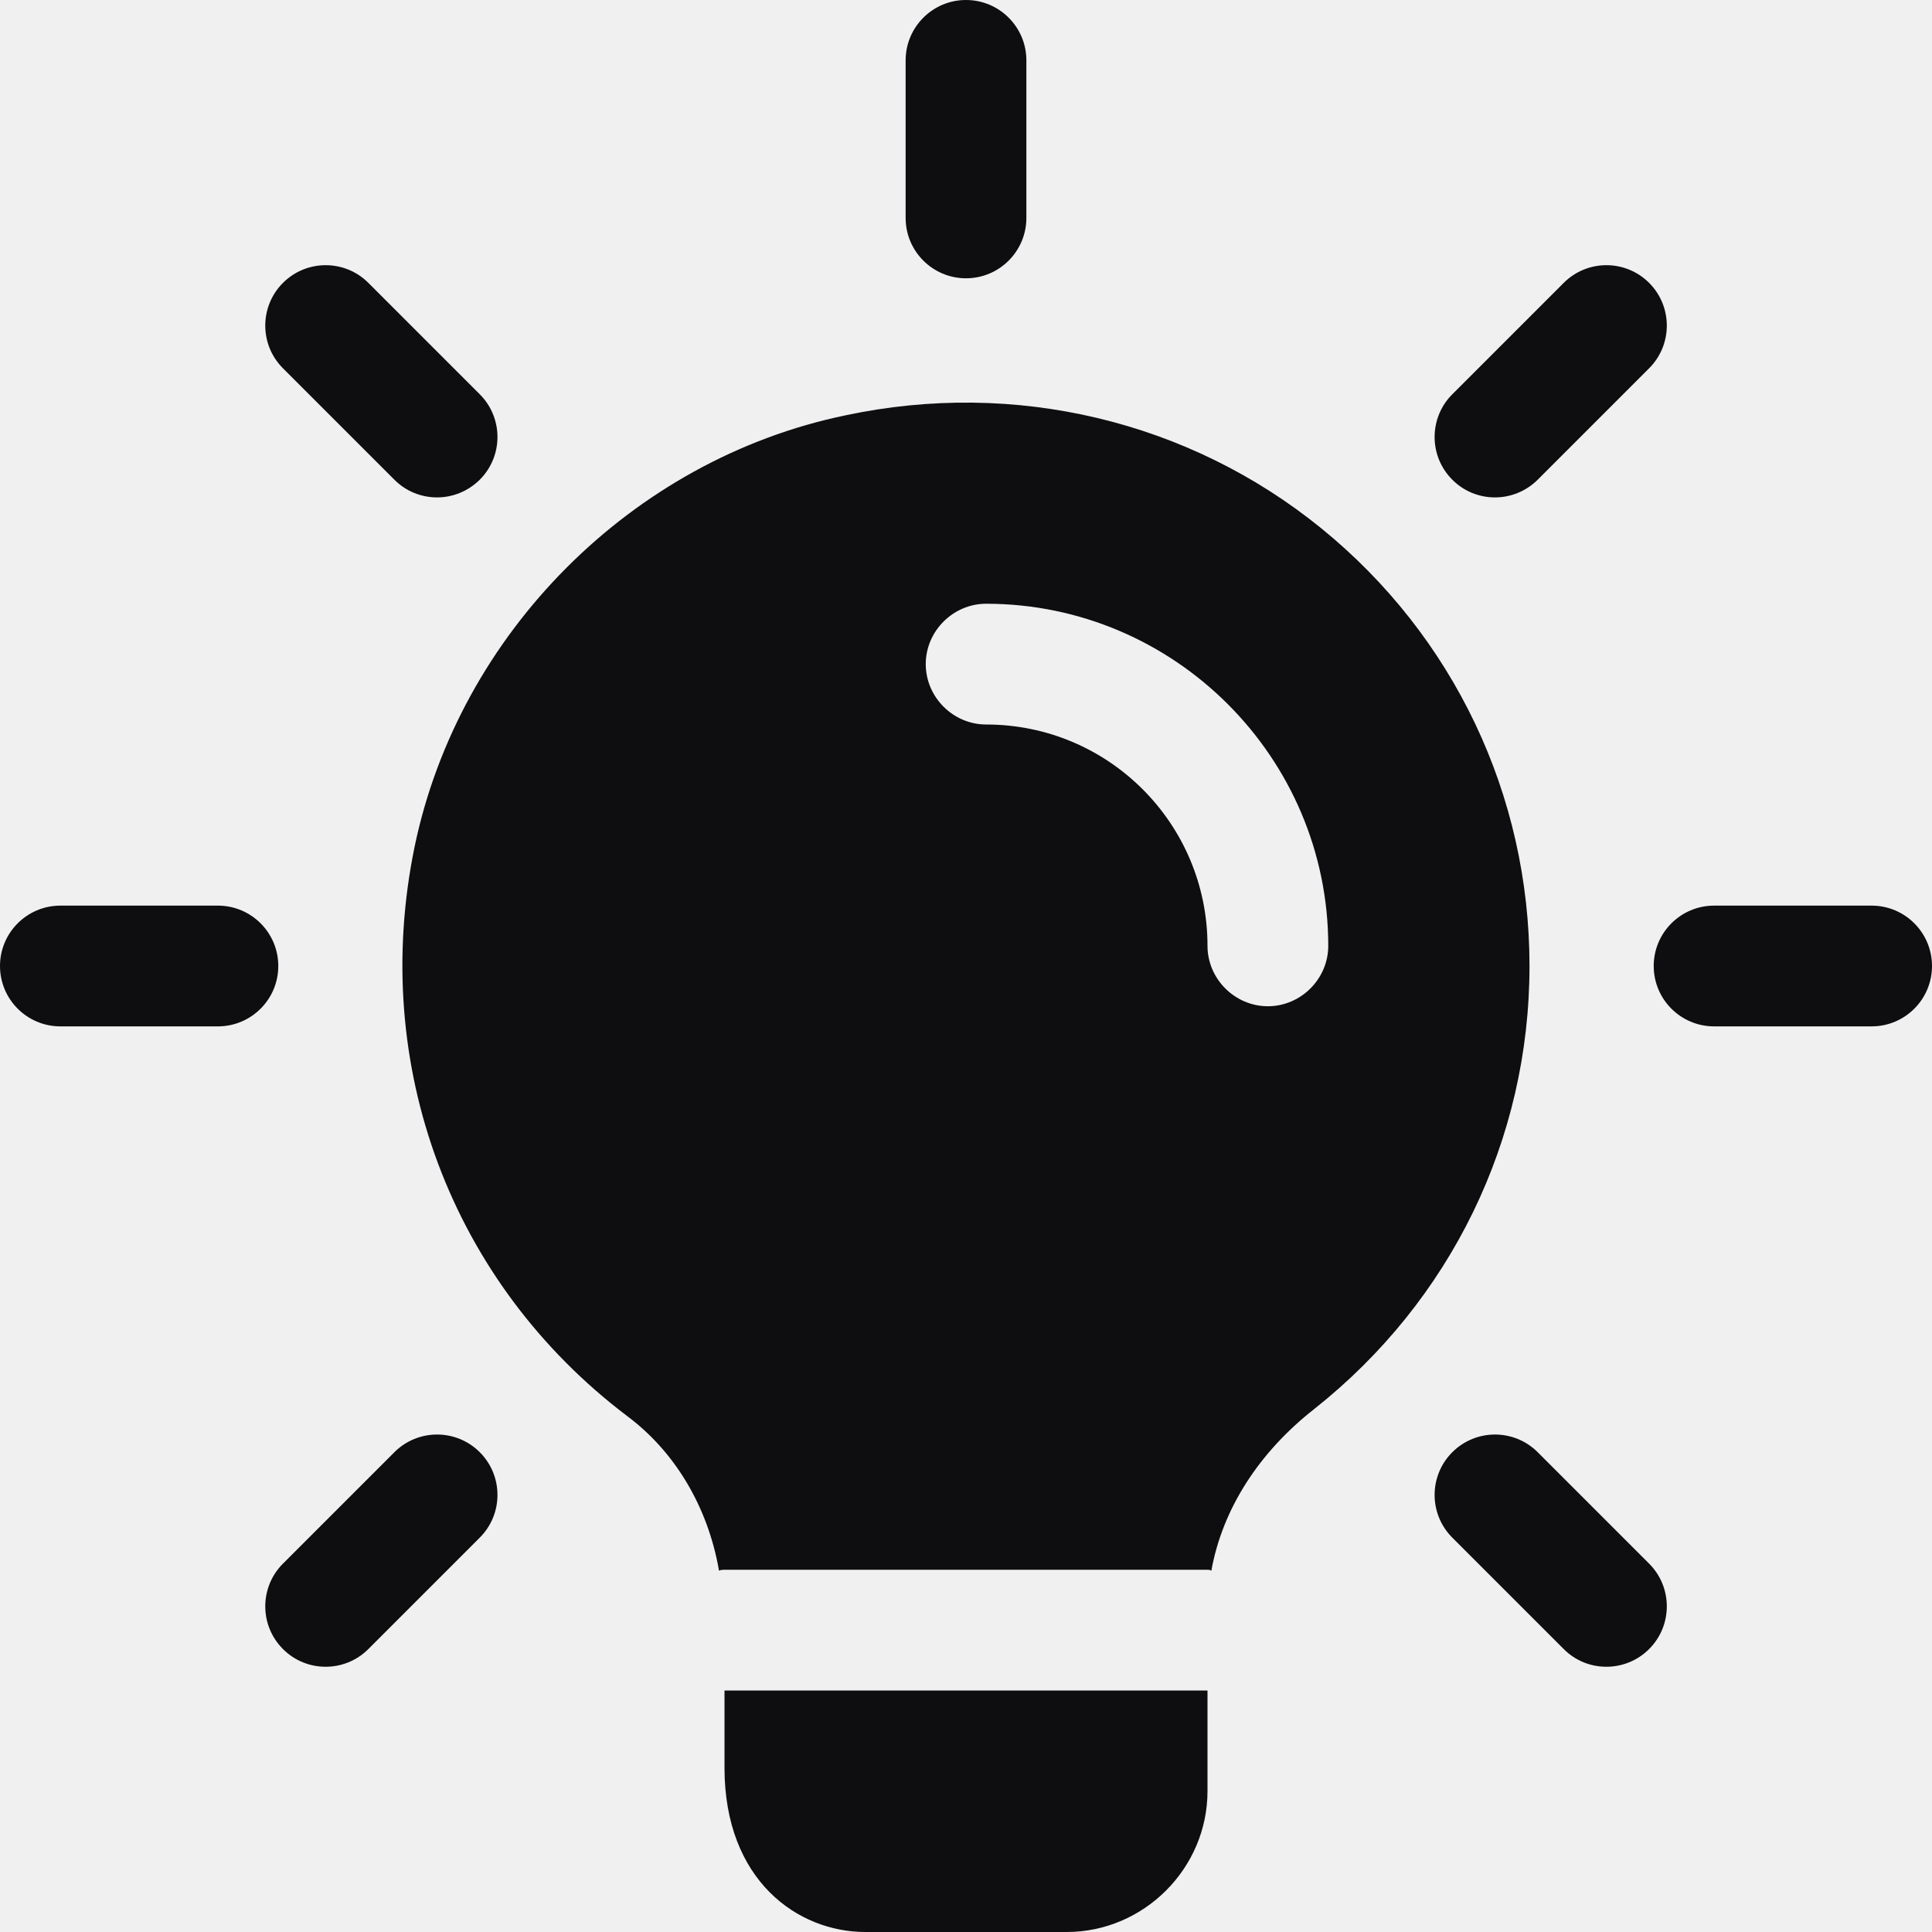
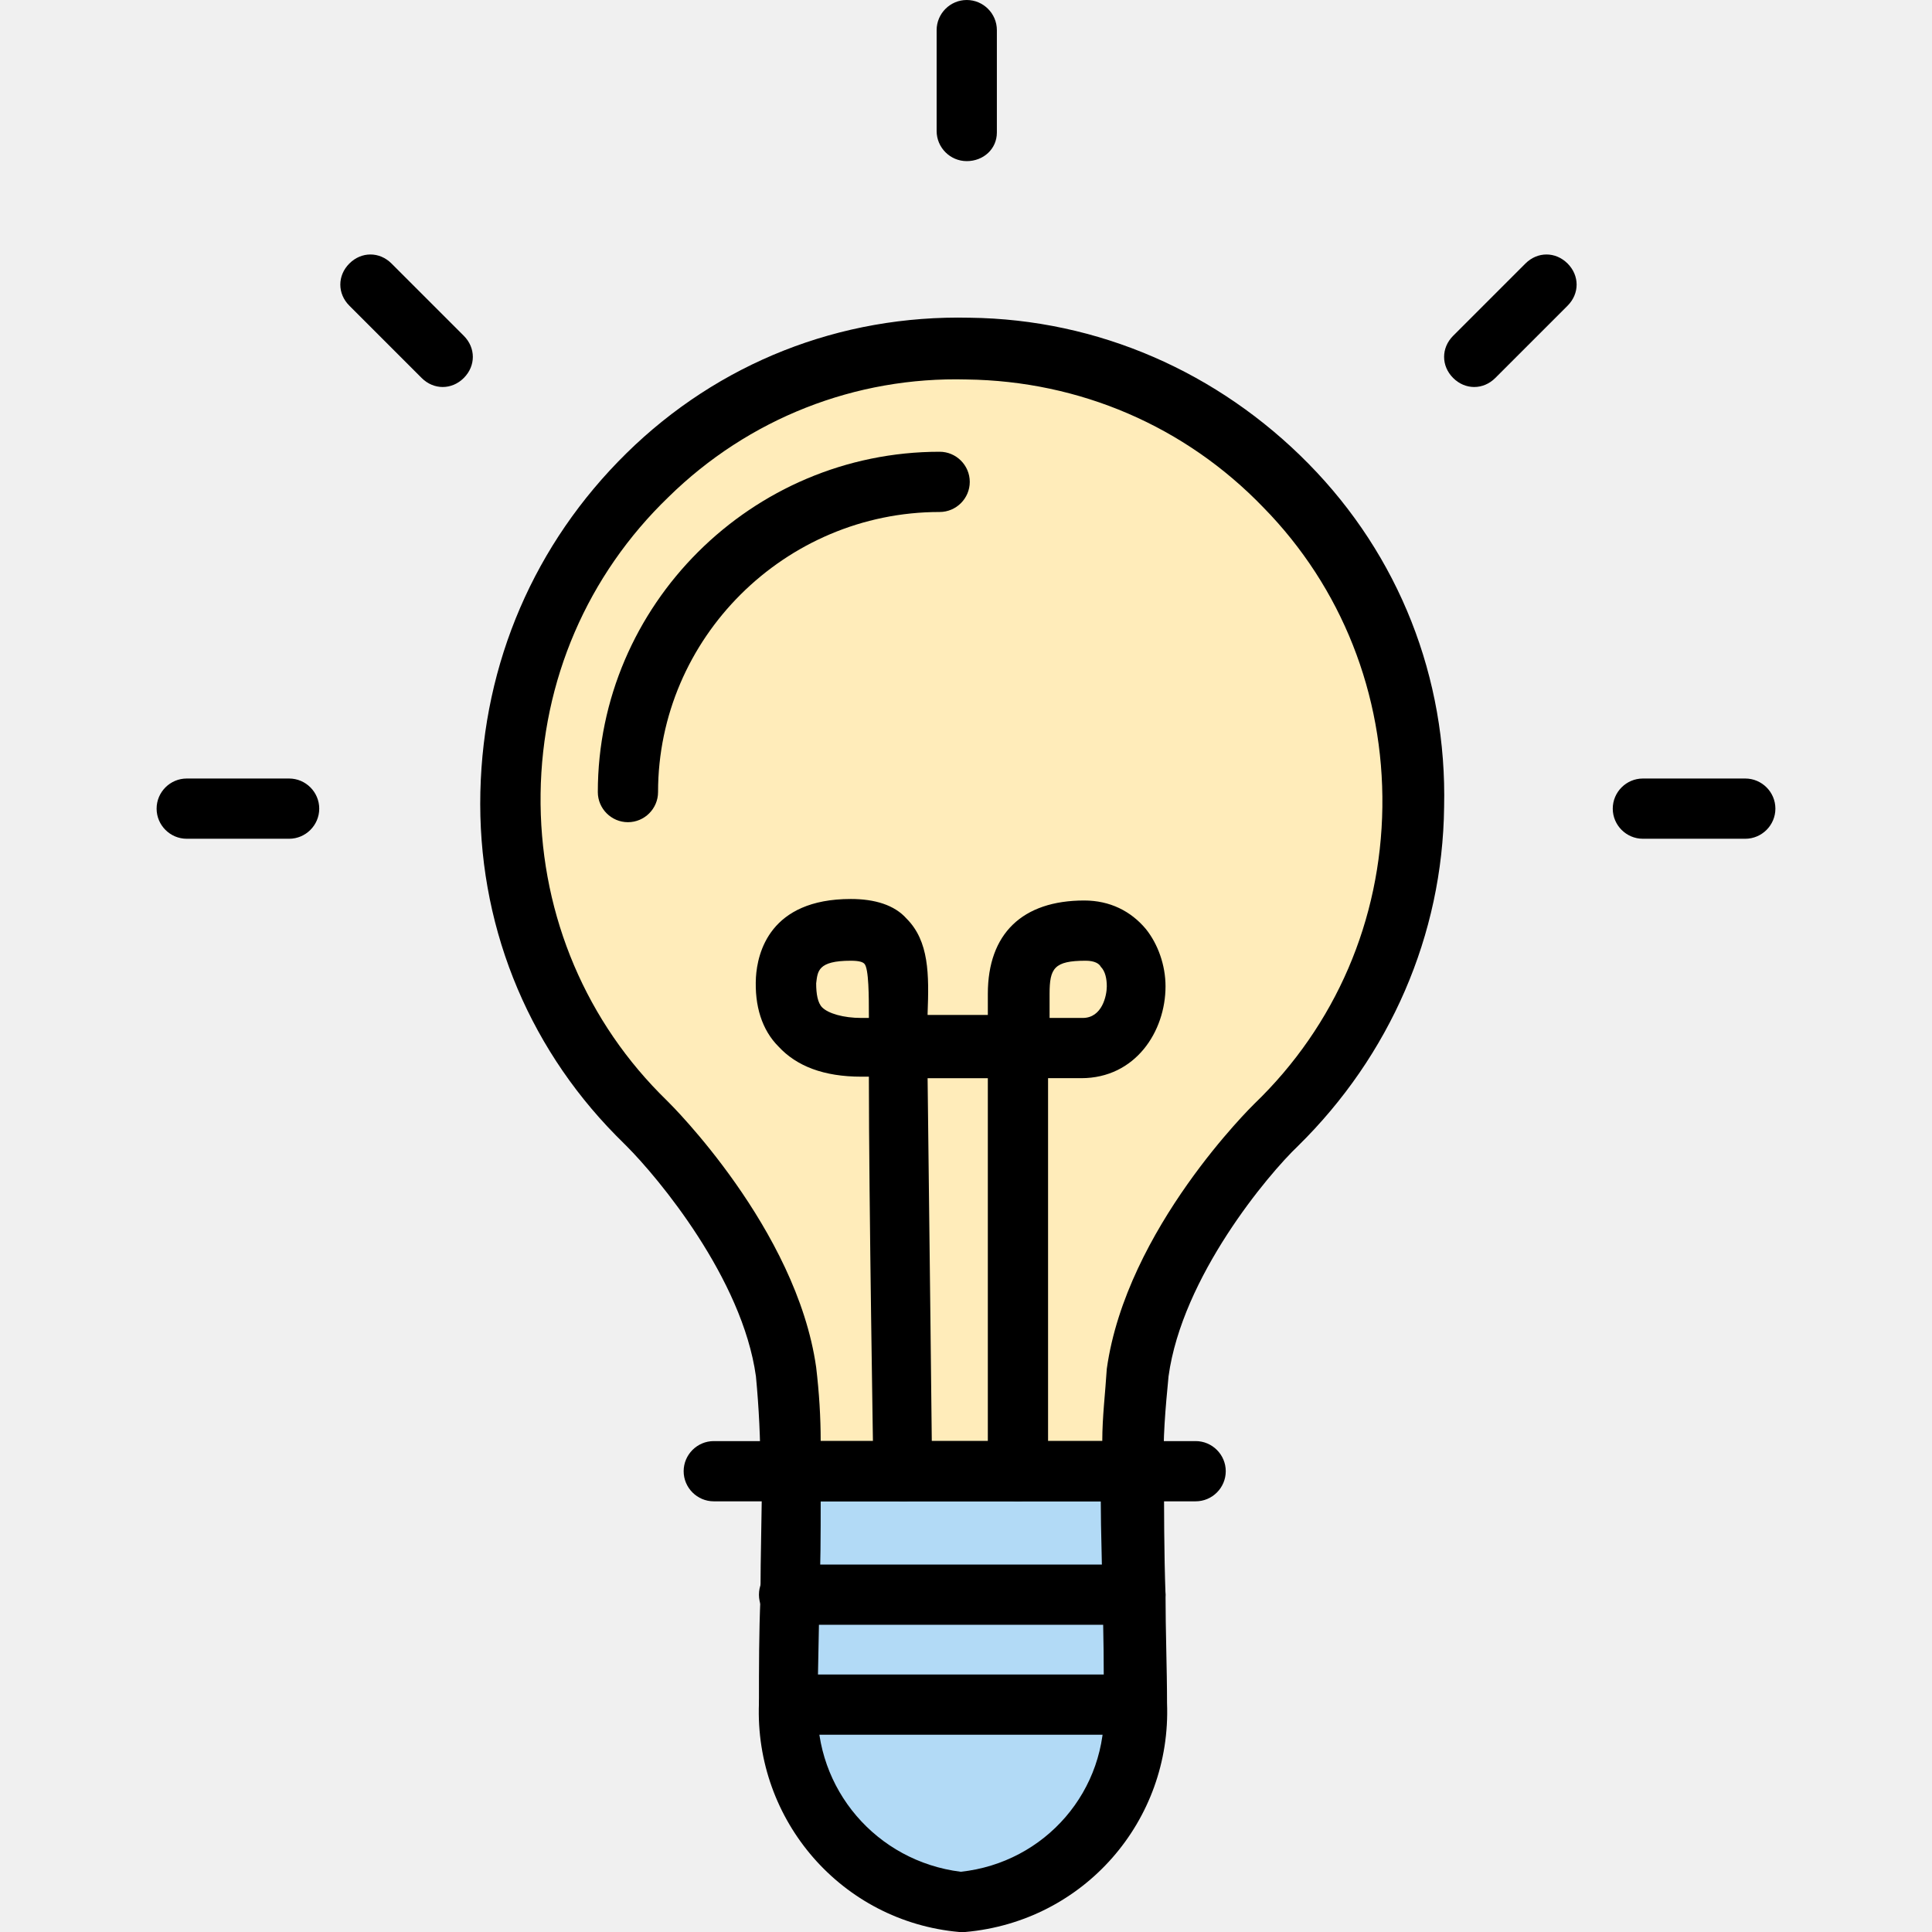
- <svg xmlns="http://www.w3.org/2000/svg" width="24" height="24" viewBox="0 0 24 24" fill="none">
-   <g clip-path="url(#clip0_7405_118)">
-     <path d="M12 3.457C11.586 3.457 11.25 3.121 11.25 2.707V0.75C11.25 0.336 11.586 0 12 0C12.414 0 12.75 0.336 12.75 0.75V2.707C12.75 3.121 12.414 3.457 12 3.457Z" fill="#0E0E10" />
-     <path d="M18.571 6.179C18.379 6.179 18.187 6.106 18.041 5.959C17.748 5.666 17.748 5.191 18.041 4.898L19.425 3.514C19.718 3.221 20.193 3.221 20.486 3.514C20.779 3.807 20.779 4.282 20.486 4.575L19.102 5.959C18.955 6.105 18.763 6.179 18.571 6.179Z" fill="#0E0E10" />
-     <path d="M23.25 12.75H21.293C20.879 12.75 20.543 12.414 20.543 12C20.543 11.586 20.879 11.25 21.293 11.25H23.25C23.664 11.25 24 11.586 24 12C24 12.414 23.664 12.75 23.25 12.75Z" fill="#0E0E10" />
-     <path d="M19.955 20.705C19.763 20.705 19.571 20.632 19.425 20.485L18.041 19.101C17.748 18.808 17.748 18.333 18.041 18.04C18.334 17.747 18.809 17.747 19.102 18.04L20.486 19.424C20.779 19.717 20.779 20.192 20.486 20.485C20.339 20.632 20.147 20.705 19.955 20.705Z" fill="#0E0E10" />
-     <path d="M4.045 20.705C3.853 20.705 3.661 20.632 3.515 20.485C3.222 20.192 3.222 19.717 3.515 19.424L4.899 18.04C5.192 17.747 5.667 17.747 5.96 18.04C6.253 18.333 6.253 18.808 5.96 19.101L4.576 20.485C4.429 20.632 4.237 20.705 4.045 20.705Z" fill="#0E0E10" />
-     <path d="M2.707 12.75H0.75C0.336 12.75 0 12.414 0 12C0 11.586 0.336 11.25 0.75 11.25H2.707C3.121 11.25 3.457 11.586 3.457 12C3.457 12.414 3.121 12.75 2.707 12.75Z" fill="#0E0E10" />
-     <path d="M5.429 6.179C5.237 6.179 5.045 6.106 4.899 5.959L3.515 4.575C3.222 4.282 3.222 3.807 3.515 3.514C3.808 3.221 4.283 3.221 4.576 3.514L5.96 4.898C6.253 5.191 6.253 5.666 5.96 5.959C5.812 6.105 5.621 6.179 5.429 6.179Z" fill="#0E0E10" />
-     <path d="M15 21V22.25C15 23.21 14.21 24 13.25 24H10.75C9.91 24 9 23.36 9 21.96V21H15Z" fill="#0E0E10" />
-     <path d="M16.41 6.56C14.77 5.23 12.61 4.71 10.5 5.16C7.85 5.71 5.7 7.87 5.15 10.52C4.59 13.24 5.61 15.94 7.79 17.59C8.38 18.03 8.79 18.71 8.93 19.5V19.51C8.95 19.5 8.98 19.5 9 19.5H15C15.02 19.5 15.03 19.5 15.05 19.51V19.5C15.19 18.74 15.64 18.04 16.33 17.5C18.02 16.16 19 14.16 19 12C19 9.88 18.06 7.9 16.41 6.56ZM15.75 12.5C15.34 12.5 15 12.16 15 11.75C15 10.23 13.77 9 12.25 9C11.84 9 11.5 8.66 11.5 8.25C11.5 7.84 11.84 7.5 12.25 7.5C14.59 7.5 16.5 9.41 16.5 11.75C16.5 12.16 16.16 12.5 15.75 12.5Z" fill="#0E0E10" />
-     <path d="M8.93 19.5H9C8.98 19.5 8.95 19.5 8.93 19.51V19.5Z" fill="#0E0E10" />
-     <path d="M15.05 19.5V19.51C15.03 19.5 15.02 19.5 15 19.5H15.05Z" fill="#0E0E10" />
-   </g>
-   <defs>
-     <clipPath id="clip0_7405_118">
-       <rect width="24" height="24" fill="white" />
-     </clipPath>
-   </defs>
+ <svg xmlns="http://www.w3.org/2000/svg" width="800px" height="800px" viewBox="0 0 1024 1024" class="icon" version="1.1">
+   <path d="M602.588 727.096c7.981-58.263 57.465-115.729 73.428-131.691 94.977-91.785 97.372-242.631 5.587-337.609s-243.429-97.372-338.407-5.587-97.372 243.429-5.587 338.407l5.587 5.587c15.963 15.164 65.447 72.63 73.428 131.691 1.596 17.559 3.193 35.118 2.394 51.878h180.377c0.798-17.559 1.596-35.118 3.193-52.677z" fill="#FFECBA" />
+   <path d="M600.193 795.735H419.018c-3.991 0-7.981-1.596-11.174-4.789-3.193-3.193-4.789-7.183-4.789-11.174 0-16.761-0.798-33.521-2.394-50.282-7.183-51.878-51.878-105.353-68.639-122.114l-5.587-5.587c-47.888-48.686-73.428-113.334-71.832-181.974s28.733-131.691 77.419-179.579 113.334-73.428 181.973-71.832c67.841 0.798 131.691 28.733 179.579 77.419s73.428 113.334 71.832 181.974c-0.798 67.841-28.733 131.691-77.419 179.579-15.963 15.164-61.456 69.437-68.639 122.114-1.596 16.761-3.193 33.521-2.394 50.282 0 3.991-1.596 7.981-4.789 11.174-3.991 3.193-7.981 4.789-11.972 4.789z m-165.213-31.925h149.25c0-12.77 1.596-25.54 2.394-38.31 10.376-74.226 77.419-139.673 78.217-140.471 43.099-41.503 67.043-97.372 67.841-157.231 0.798-59.86-21.549-116.527-63.052-158.828-41.503-43.099-97.372-67.043-157.231-67.841C453.337 199.532 396.67 221.88 354.369 263.383c-43.099 41.503-67.043 97.372-67.841 157.231-0.798 59.86 21.549 116.527 63.052 158.828l4.789 4.789c0.798 0.798 67.841 67.043 78.217 140.471 1.596 13.568 2.394 26.338 2.394 39.108z" fill="" />
+   <path d="M418.22 902.684c-2.394 53.475 37.512 99.766 91.785 105.353 53.475-4.789 94.179-51.08 91.785-105.353 0-39.906-1.596-85.4-1.596-123.71H419.018c0.798 38.31-0.798 83.804-0.798 123.71z" fill="#B2DAF6" />
+   <path d="M510.005 1024h-1.596c-62.254-5.587-108.546-59.062-106.151-121.316 0-18.357 0-37.512 0.798-55.869 0-22.348 0.798-46.292 0.798-67.043 0-3.991 1.596-7.981 4.789-11.174 3.193-3.193 7.183-4.789 11.174-4.789h181.175c3.991 0 7.981 1.596 11.174 4.789 3.193 3.193 4.789 7.183 4.789 11.174 0 19.953 0 43.099 0.798 65.447 0 19.155 0.798 39.108 0.798 57.465 2.394 62.254-43.897 115.729-106.949 121.316h-1.596z m-75.024-228.265c0 16.761 0 34.32-0.798 51.08 0 19.155-0.798 38.31-0.798 55.869v0.798c-1.596 44.695 31.127 83.005 75.822 88.592 44.695-4.789 78.217-43.099 75.822-88.592 0-19.155 0-38.31-0.798-57.465 0-16.761-0.798-34.32-0.798-50.282H434.981zM418.22 902.684z" fill="" />
+   <path d="M633.715 795.735H378.313c-8.779 0-15.963-7.183-15.963-15.963s7.183-15.963 15.963-15.963h255.401c8.779 0 15.963 7.183 15.963 15.963s-7.183 15.963-15.963 15.963zM601.79 861.182H418.22c-8.779 0-15.963-7.183-15.963-15.963s7.183-15.963 15.963-15.963h183.57c8.779 0 15.963 7.183 15.963 15.963s-7.183 15.963-15.963 15.963zM601.79 919.445H418.22c-8.779 0-15.963-7.183-15.963-15.963s7.183-15.963 15.963-15.963h183.57c8.779 0 15.963 7.183 15.963 15.963s-7.183 15.963-15.963 15.963z" fill="" />
+   <path d="M478.878 795.735c-8.779 0-15.963-7.183-15.963-15.963 0-1.596-2.394-144.461-2.394-209.11h-3.991c-19.953 0-34.32-5.587-43.897-15.963-8.779-8.779-12.77-21.549-11.972-36.714 0.798-12.77 7.183-41.503 50.282-41.503 12.77 0 23.146 3.193 29.531 10.376 11.972 11.972 11.972 29.531 11.174 50.282v0.798h31.925V526.765c0-31.925 18.357-49.484 51.08-49.484 13.568 0 24.742 5.587 32.723 15.164 6.385 7.981 10.376 19.155 10.376 30.329 0 23.944-15.963 48.686-44.695 48.686h-17.559v208.312c0 8.779-7.183 15.963-15.963 15.963s-15.963-7.183-15.963-15.963V571.461h-31.925c0.798 63.85 2.394 206.716 2.394 208.312 0.798 8.779-5.587 15.963-15.164 15.963z m77.419-256.2h17.559c10.376 0 12.77-11.972 12.77-16.761 0-3.991-0.798-7.981-3.193-10.376-0.798-1.596-3.193-3.193-7.981-3.193-16.761 0-19.155 3.991-19.155 17.559v12.77z m-105.353-30.329c-17.559 0-17.559 5.587-18.357 11.972 0 5.587 0.798 10.376 3.193 12.77 3.193 3.193 11.174 5.587 20.751 5.587h3.991v-0.798c0-10.376 0-25.54-2.394-27.935-0.798-0.798-2.394-1.596-7.183-1.596zM332.82 435.779c-8.779 0-15.963-7.183-15.963-15.963C316.857 320.848 398.267 239.439 498.033 239.439c8.779 0 15.963 7.183 15.963 15.963s-7.183 15.963-15.963 15.963c-82.207 0-149.25 67.043-149.25 148.452 0 8.779-7.183 15.963-15.963 15.963zM153.241 444.558H98.968c-8.779 0-15.963-7.183-15.963-15.963s7.183-15.963 15.963-15.963h54.273c8.779 0 15.963 7.183 15.963 15.963s-7.183 15.963-15.963 15.963zM925.032 444.558h-54.273c-8.779 0-15.963-7.183-15.963-15.963s7.183-15.963 15.963-15.963h54.273c8.779 0 15.963 7.183 15.963 15.963s-7.183 15.963-15.963 15.963zM512.399 85.4c-8.779 0-15.963-7.183-15.963-15.963V15.963c0-8.779 7.183-15.963 15.963-15.963s15.963 7.183 15.963 15.963v54.273c0 8.779-7.183 15.164-15.963 15.164z" fill="" />
+   <path d="M234.65 205.119c-3.991 0-7.981-1.596-11.174-4.789l-38.31-38.31c-6.385-6.385-6.385-15.963 0-22.348 6.385-6.385 15.963-6.385 22.348 0l38.31 38.31c6.385 6.385 6.385 15.963 0 22.348-3.193 3.193-7.183 4.789-11.174 4.789z" fill="" />
+   <path d="M781.369 205.119c-3.991 0-7.981-1.596-11.174-4.789-6.385-6.385-6.385-15.963 0-22.348l38.31-38.31c6.385-6.385 15.963-6.385 22.348 0s6.385 15.963 0 22.348l-38.31 38.31c-3.193 3.193-7.183 4.789-11.174 4.789z" fill="" />
</svg>
